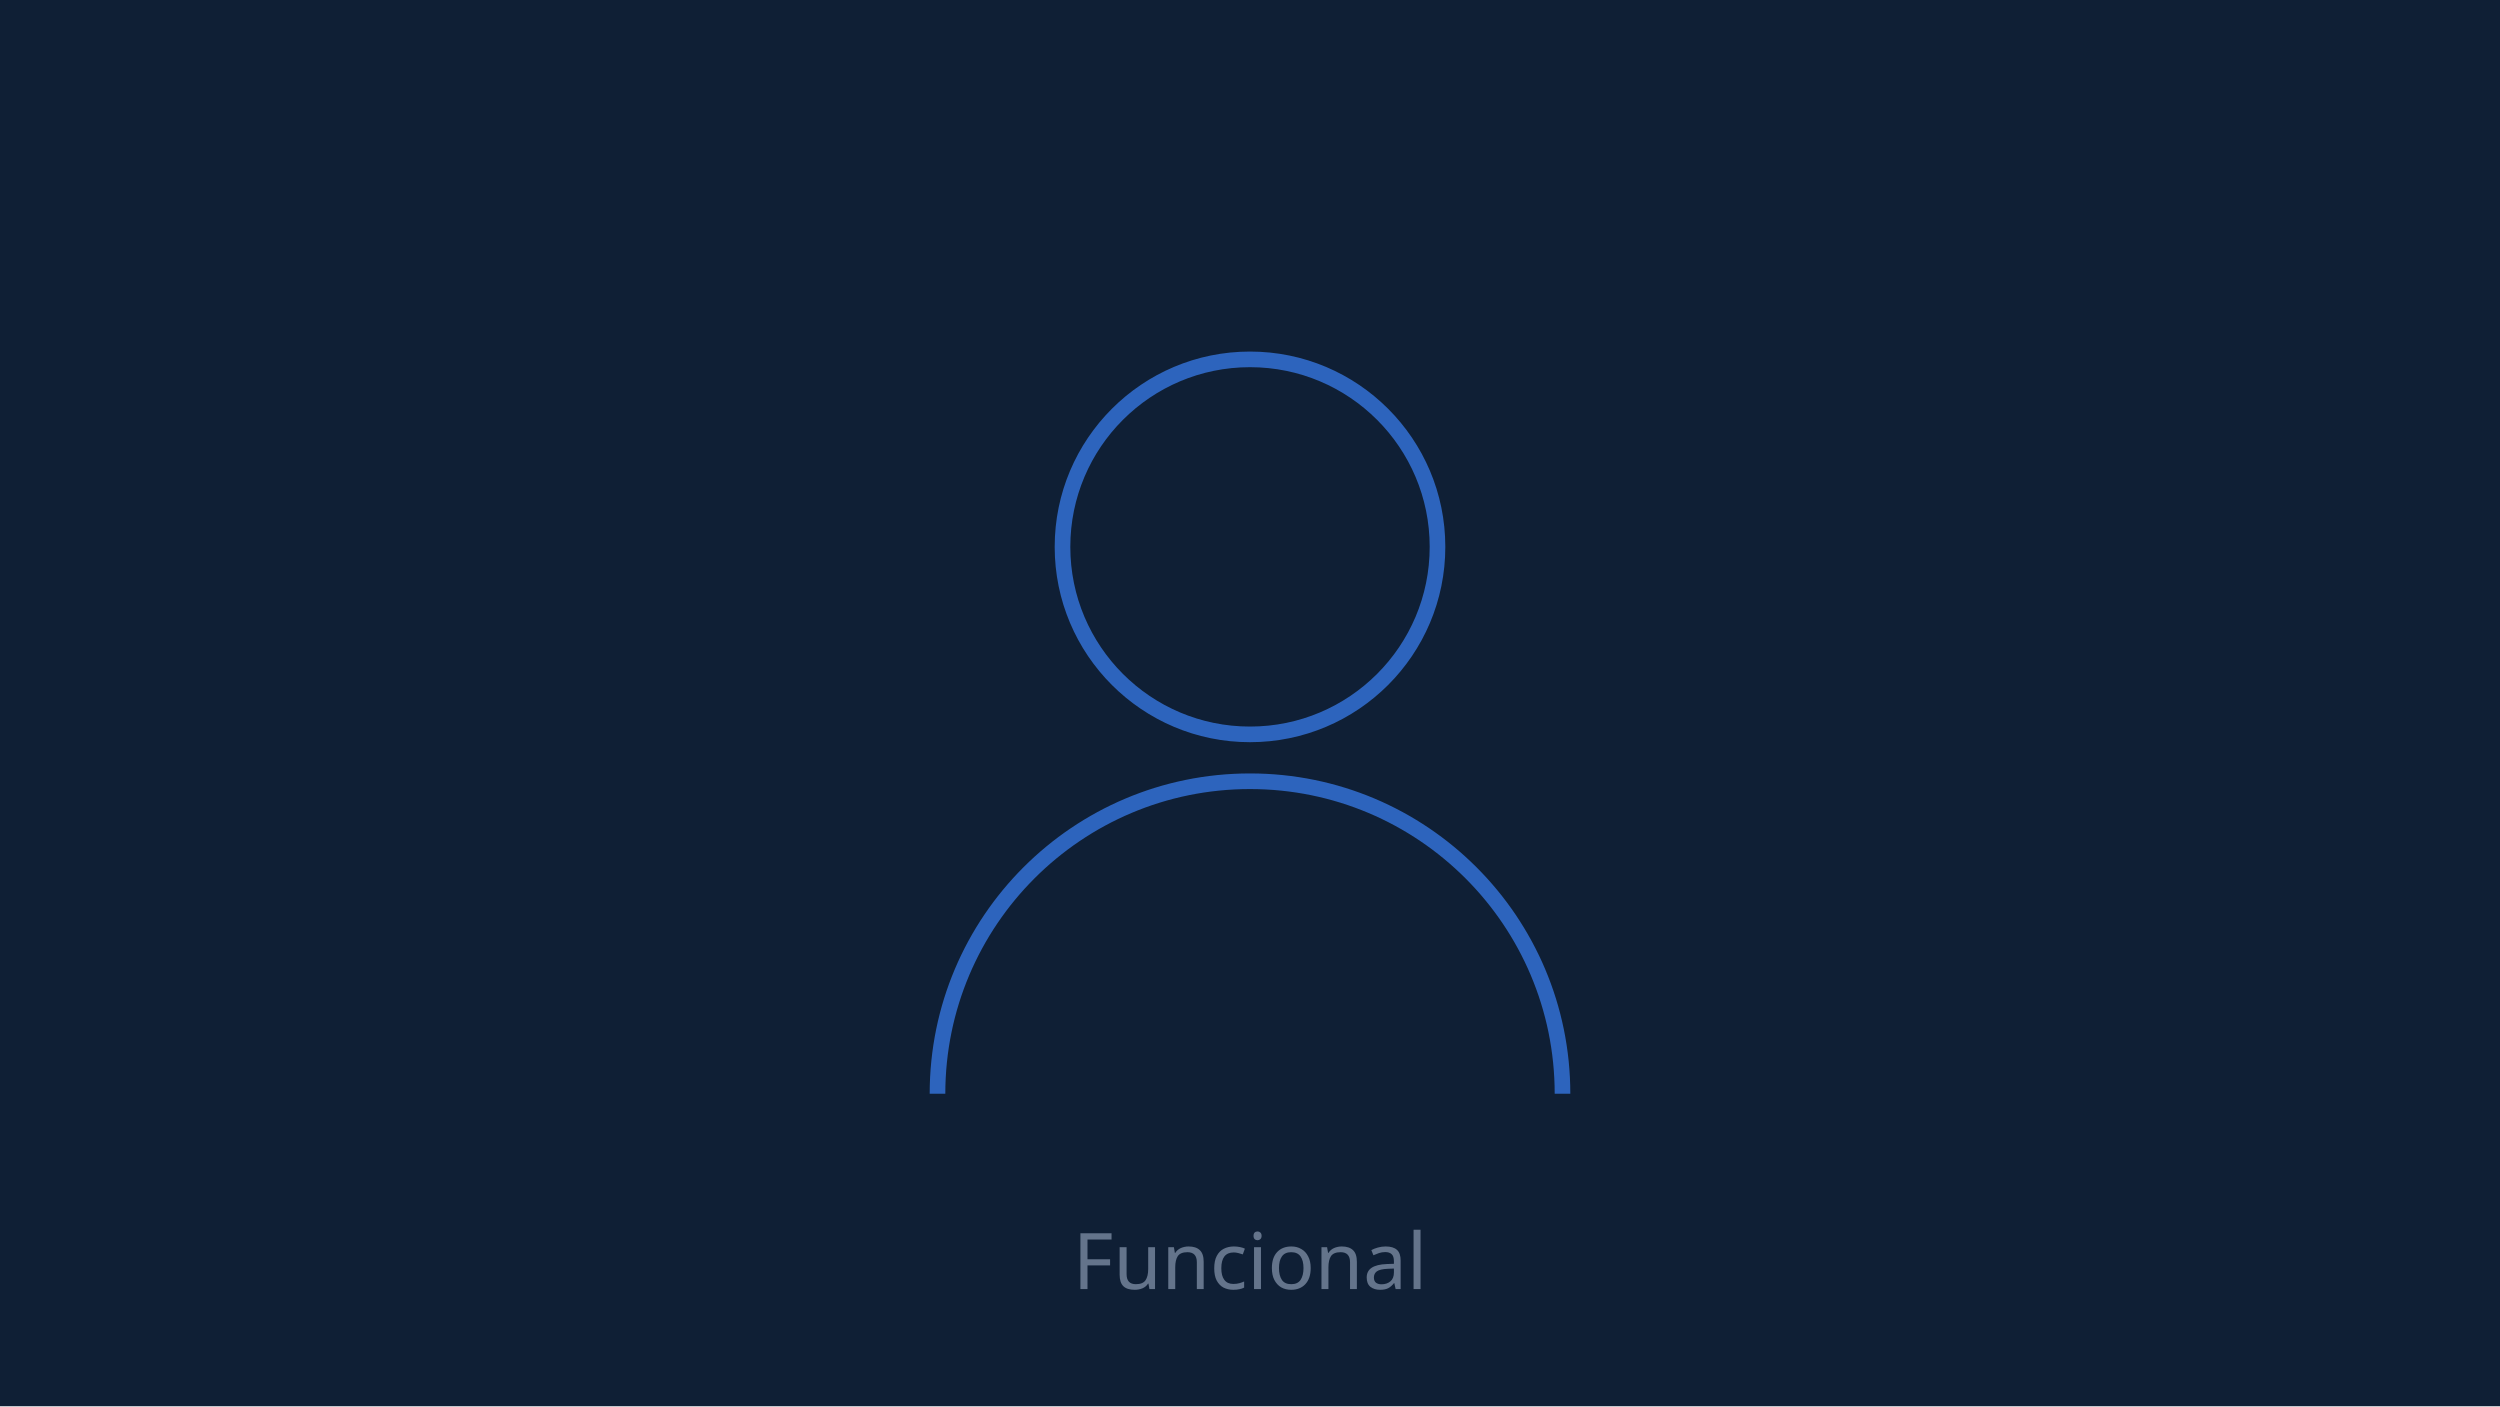
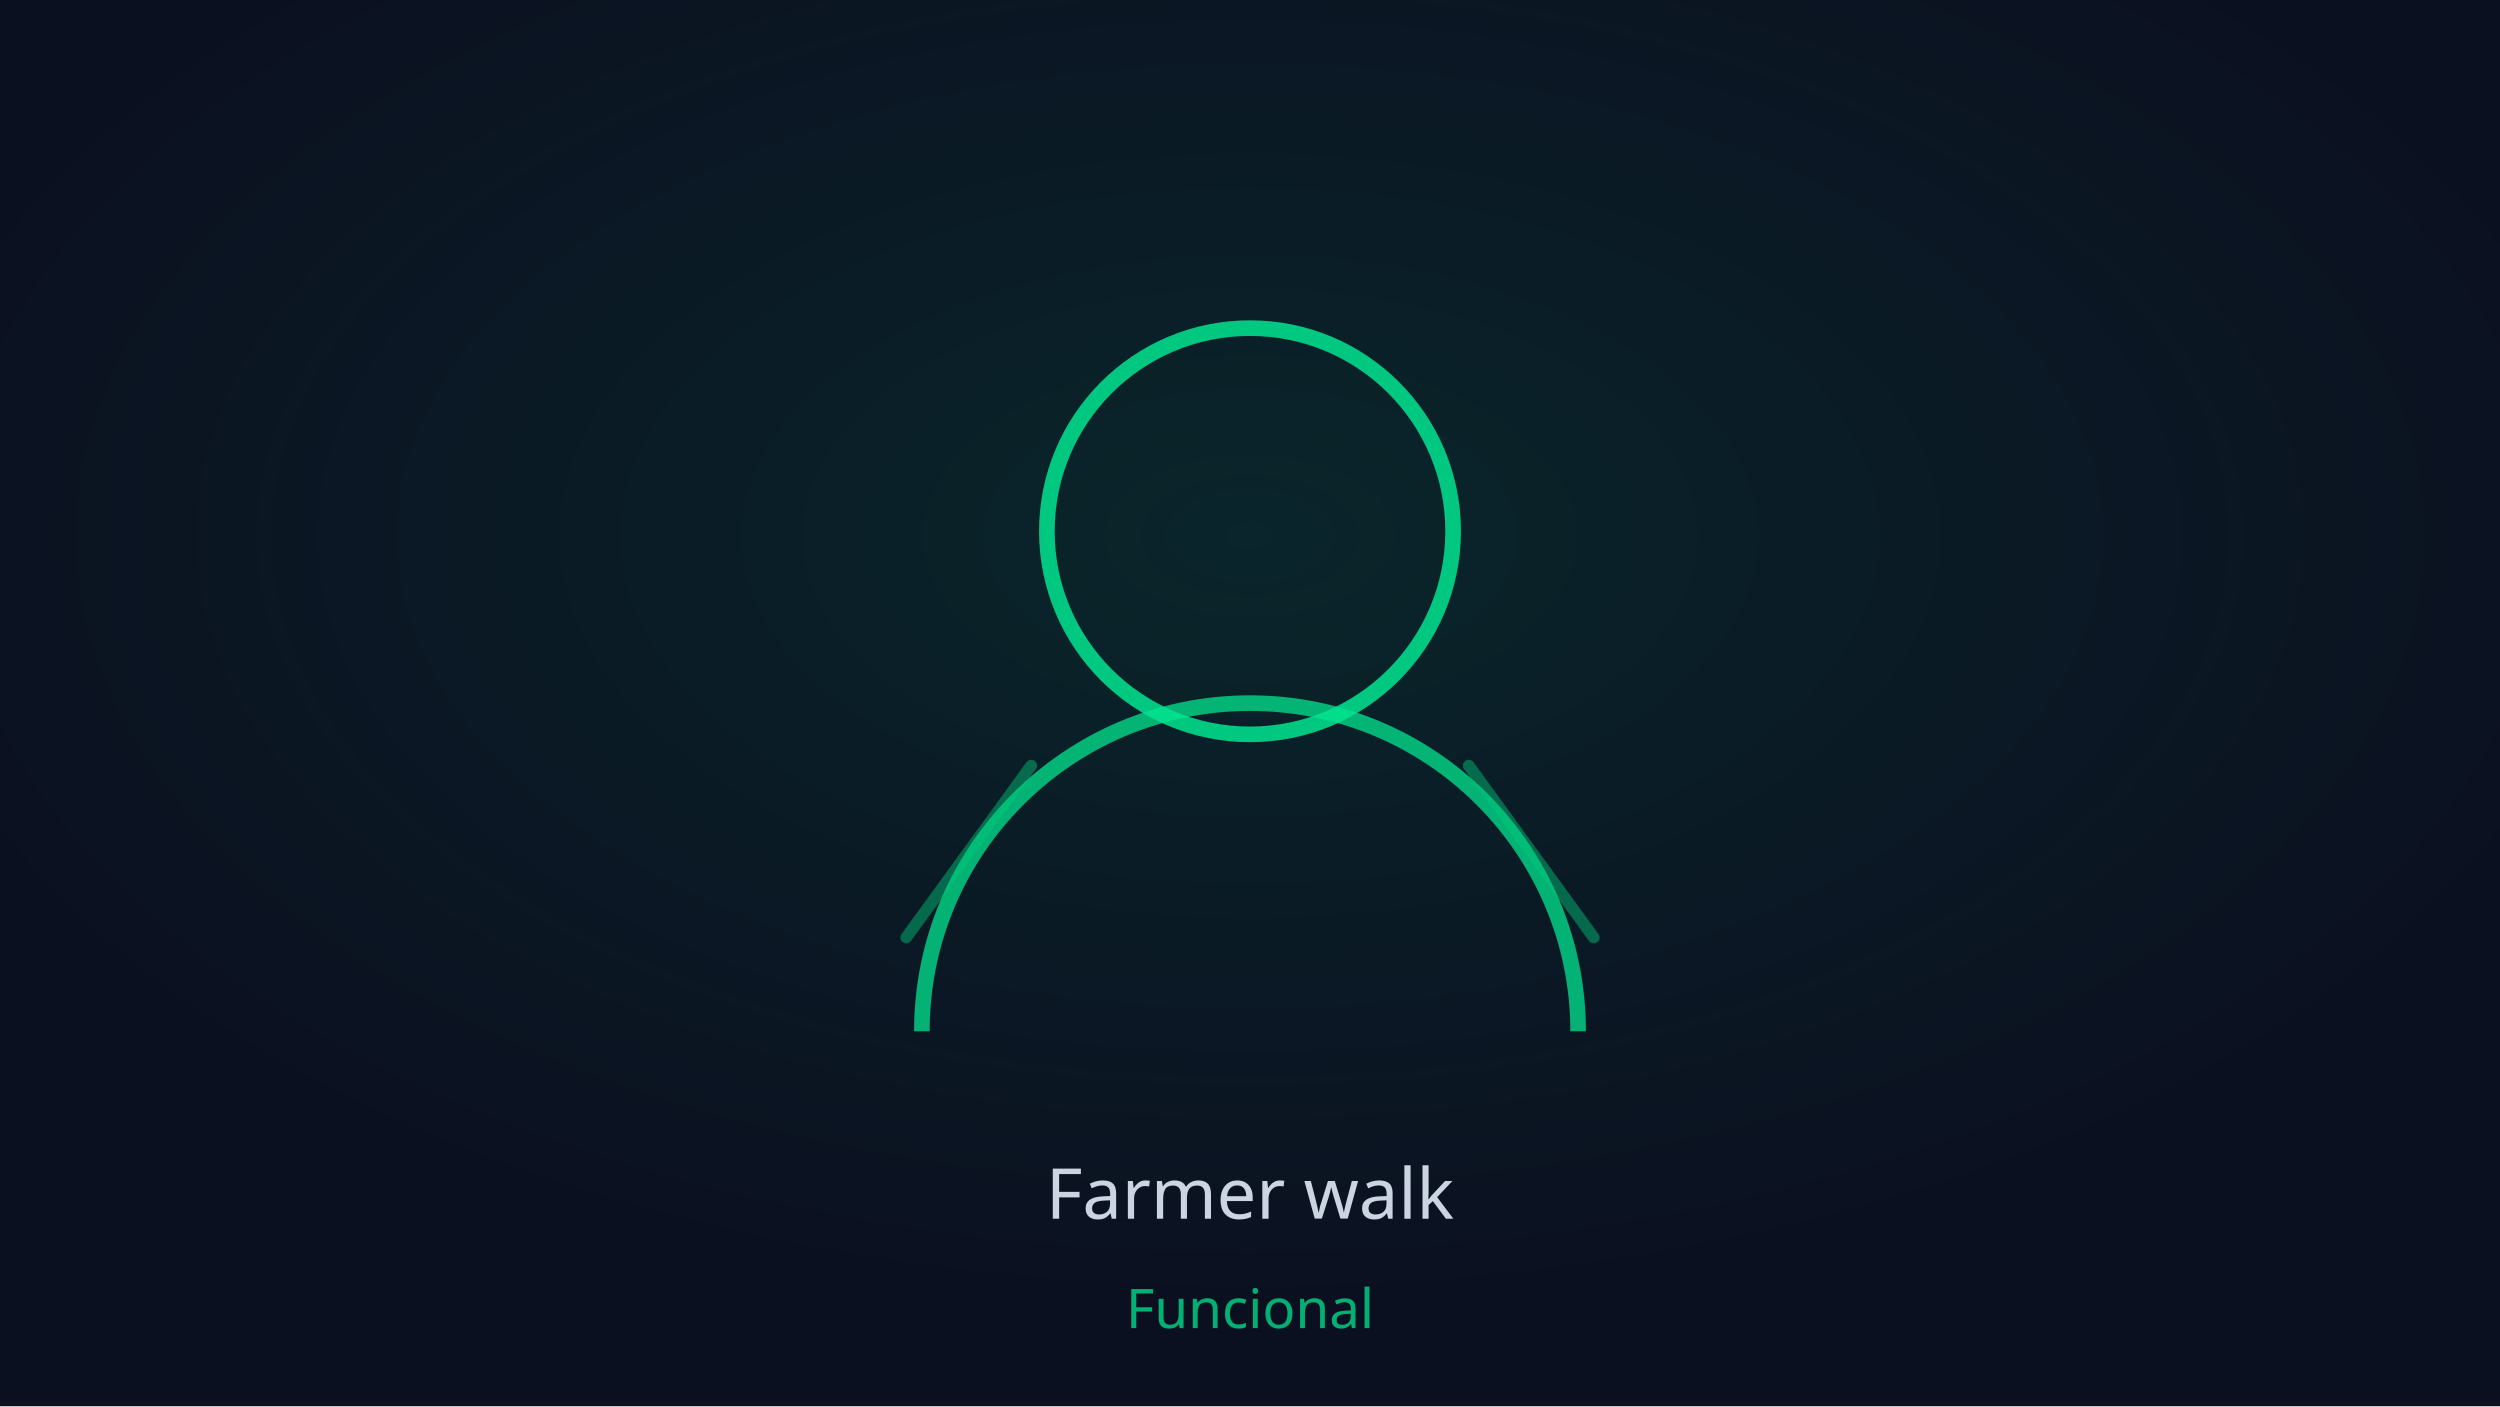
<svg xmlns="http://www.w3.org/2000/svg" viewBox="0 0 320 180" fill="none">
-   <rect width="320" height="180" fill="#0f1f35" />
-   <circle cx="160" cy="70" r="24" stroke="#3b82f6" stroke-width="2" opacity="0.7" />
-   <path d="M120 140c0-22.091 17.909-40 40-40s40 17.909 40 40" stroke="#3b82f6" stroke-width="2" opacity="0.7" />
-   <text x="160" y="165" text-anchor="middle" fill="#64748b" font-family="system-ui,sans-serif" font-size="10">Funcional</text>
+   <defs>
+     <linearGradient id="tbg" x1="0" y1="0" x2="320" y2="180">
+       <stop stop-color="#0b1020" />
+       <stop offset="1" stop-color="#152238" />
+     </linearGradient>
+     <radialGradient id="tglow" cx="50%" cy="38%" r="55%">
+       <stop stop-color="#00E58F" stop-opacity="0.1" />
+       <stop offset="1" stop-color="#00E58F" stop-opacity="0" />
+     </radialGradient>
+   </defs>
+   <rect width="320" height="180" fill="url(#tbg)" />
+   <rect width="320" height="180" fill="url(#tglow)" />
+   <circle cx="160" cy="68" r="26" stroke="#00E58F" stroke-width="2" opacity="0.85" />
+   <path d="M118 132c0-23.196 18.804-42 42-42s42 18.804 42 42" stroke="#00E58F" stroke-width="2" opacity="0.75" />
+   <path d="M132 98l-16 22M188 98l16 22" stroke="#00C97B" stroke-width="1.5" stroke-linecap="round" opacity="0.45" />
+   <text x="160" y="156" text-anchor="middle" fill="#cbd5e1" font-family="system-ui,sans-serif" font-size="9" font-weight="500">Farmer walk</text>
+   <text x="160" y="170" text-anchor="middle" fill="#00E58F" font-family="system-ui,sans-serif" font-size="7" opacity="0.75">Funcional</text>
</svg>
